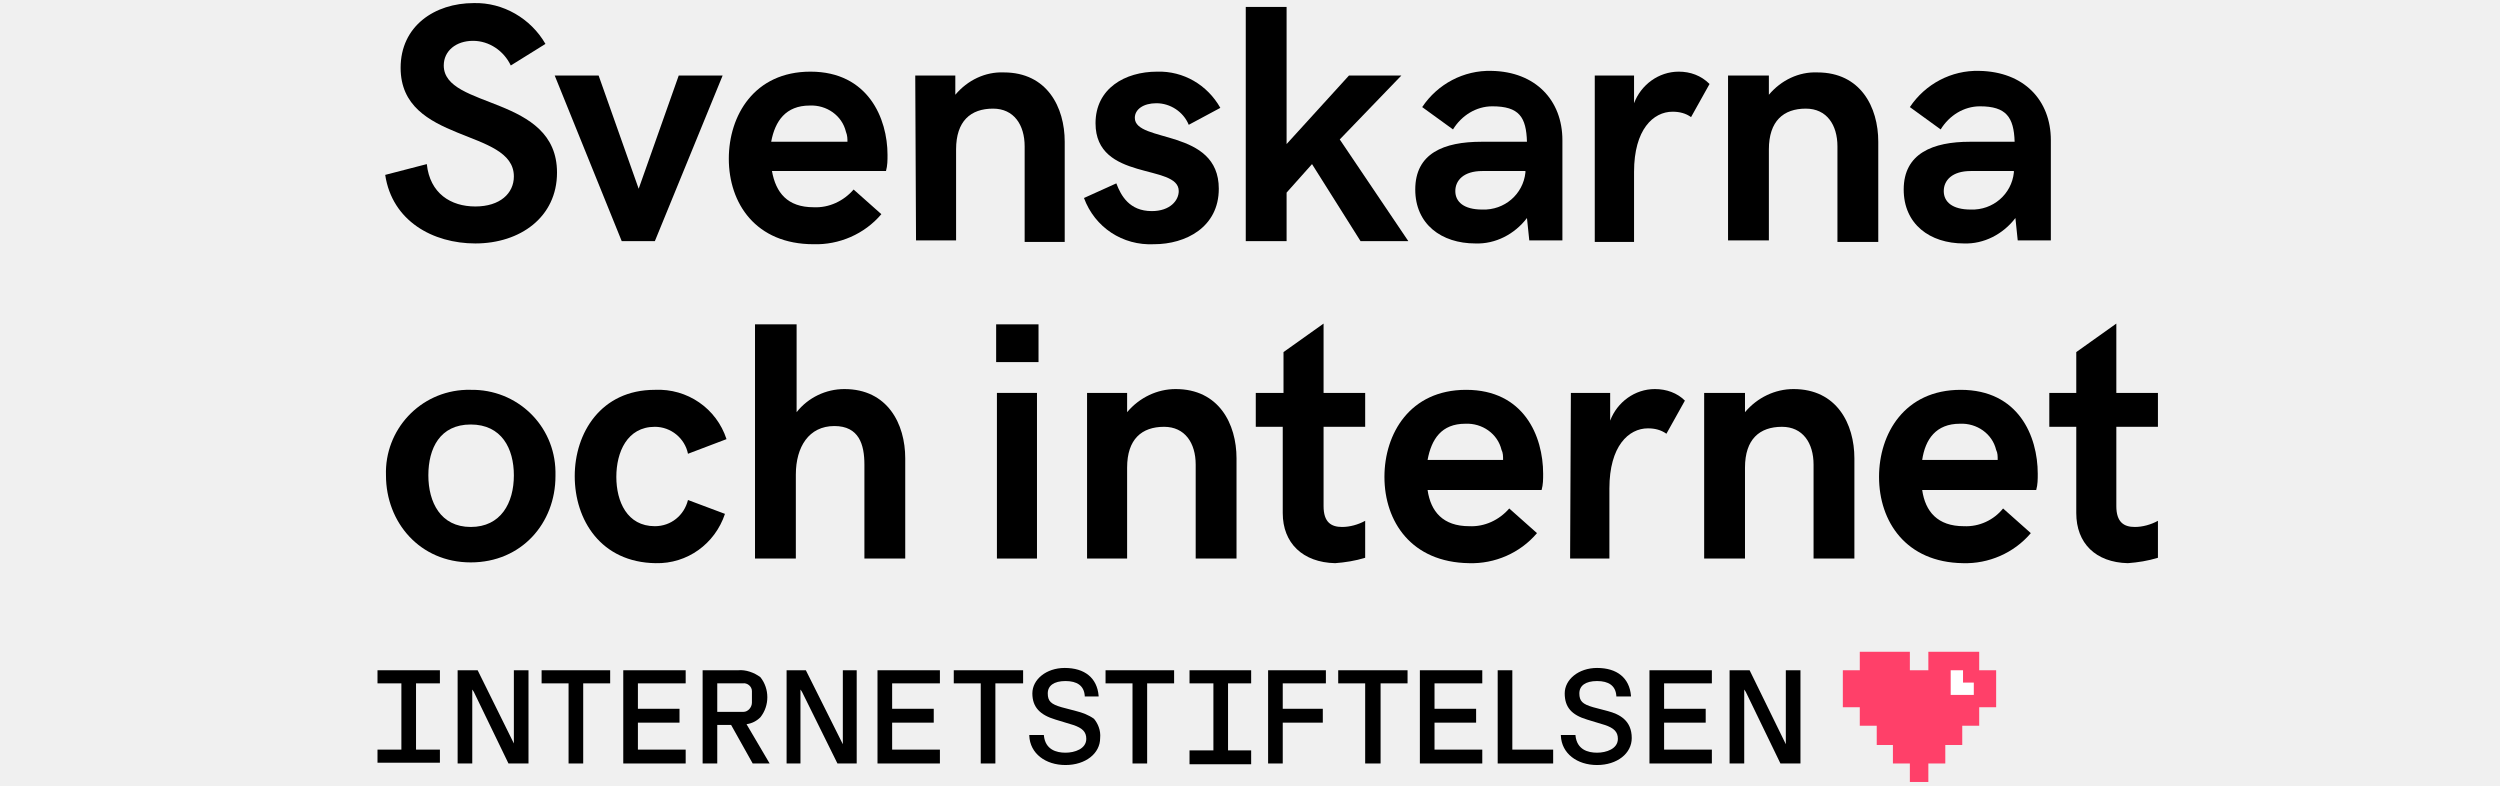
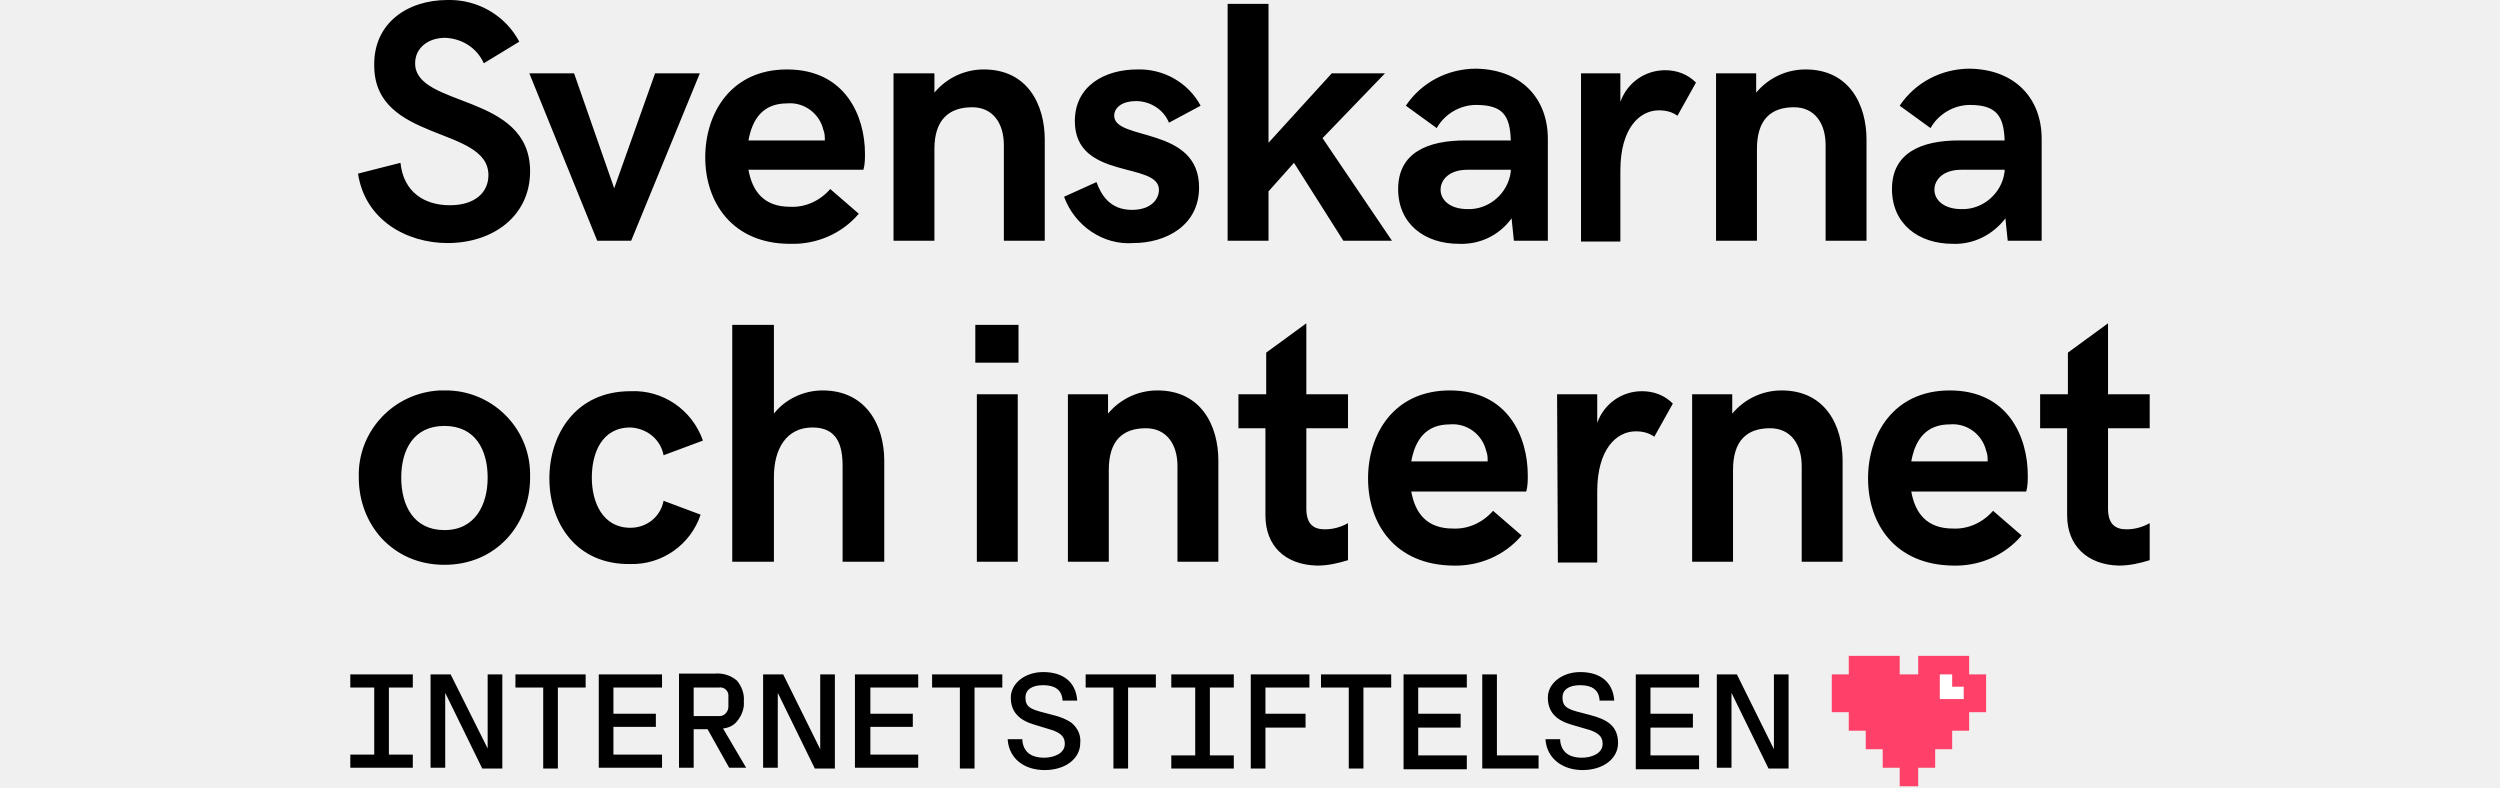
- <svg xmlns="http://www.w3.org/2000/svg" version="1.1" id="Layer_1" x="0px" y="0px" viewBox="0 0 324.5 101.9" style="enable-background:new 0 0 324.5 101.9;" xml:space="preserve" preserveAspectRatio="xMidYMid meet" width="324.5px" height="101.9px">
+ <svg xmlns="http://www.w3.org/2000/svg" version="1.1" id="Layer_1" x="0px" y="0px" viewBox="0 0 324 102" style="enable-background:new 0 0 324 102;" xml:space="preserve" width="324px" height="102px">
  <style type="text/css">
	.st0{fill:none;}
	.st1{fill:#FF4069;}
- 	.st2{fill:#FFFFFF;}
+ 	.st2{fill-rule:evenodd;clip-rule:evenodd;fill:#FFFFFF;}
</style>
  <g>
-     <rect y="0.4" class="st0" width="324.5" height="101.9" />
+     <rect class="st0" width="324" height="102" />
  </g>
-   <g id="Lager_1">
-     <path d="M50,22.7l5.4-1.4c0.4,3.8,3.1,5.5,6.3,5.5s5-1.7,5-3.9c0-6.3-14.7-4.2-14.7-14.1c0-5.4,4.4-8.4,9.5-8.4   c3.8-0.1,7.4,2,9.3,5.3l-4.5,2.8c-0.9-1.9-2.8-3.2-4.9-3.2c-2.2,0-3.8,1.3-3.8,3.2c0,5.7,14.7,3.8,14.7,13.9   c0,5.8-4.8,9.2-10.6,9.2C56.2,31.6,50.9,28.7,50,22.7z" />
-     <path d="M72,9.8h5.7l5.2,14.7l5.2-14.7h5.7l-8.8,21.5h-4.3L72,9.8z" />
-     <path d="M94.6,20.6c0-5.6,3.3-11.3,10.6-11.3c7.5,0,10,6.1,10,10.8c0,0.7,0,1.4-0.2,2.1h-14.8c0.5,2.8,2,4.7,5.4,4.7   c2,0.1,3.9-0.8,5.2-2.3l3.6,3.2c-2.2,2.6-5.5,4-8.8,3.9C98.1,31.7,94.6,26.4,94.6,20.6z M110,18.5c0-0.5,0-0.9-0.2-1.4   c-0.5-2.1-2.5-3.5-4.7-3.4c-3.1,0-4.5,2-5,4.7H110z" />
-     <path d="M118.8,9.8h5.2v2.5c1.6-1.9,3.9-3,6.3-2.9c5.6,0,7.9,4.5,7.9,9v13h-5.2V19c0-2.8-1.4-4.9-4.1-4.9c-2.9,0-4.8,1.6-4.8,5.3   v11.8h-5.2L118.8,9.8z" />
-     <path d="M140.7,25.7l4.2-1.9c0.6,1.6,1.7,3.6,4.6,3.6c2.4,0,3.5-1.4,3.5-2.6c0-3.6-10.8-1.2-10.8-8.8c0-4.5,3.8-6.7,8-6.7   c3.4-0.1,6.5,1.7,8.2,4.7l-4.1,2.2c-0.7-1.7-2.4-2.8-4.2-2.8c-1.7,0-2.8,0.8-2.8,1.9c0,3.3,10.9,1.3,10.9,9.2c0,5-4.3,7.2-8.4,7.2   C145.7,31.9,142.1,29.5,140.7,25.7z" />
-     <path d="M161.7,0.9h5.3v17.8l8.1-8.9h6.8l-8,8.3l8.9,13.2h-6.2l-6.3-10L167,25v6.3h-5.3V0.9z" />
-     <path d="M202.8,18.2v13h-4.3l-0.3-2.9c-1.6,2.1-4.1,3.4-6.7,3.3c-4.4,0-7.8-2.5-7.8-7c0-4.7,3.7-6.2,8.6-6.2h5.9   c-0.1-3.2-1-4.6-4.5-4.6c-2.1,0-4,1.2-5.1,3l-4-2.9c2-3,5.4-4.8,9-4.7C199.3,9.3,202.8,13,202.8,18.2z M198,22.4v-0.2h-5.6   c-2.4,0-3.5,1.2-3.5,2.6s1.1,2.4,3.5,2.4C195.3,27.3,197.7,25.2,198,22.4z" />
-     <path d="M207,9.8h5.1v3.6c0.9-2.4,3.2-4.1,5.8-4.1c1.5,0,2.9,0.5,4,1.6l-2.4,4.3c-0.7-0.5-1.5-0.7-2.4-0.7c-2.5,0-5,2.3-5,7.8v9.1   H207V9.8z" />
-     <path d="M224.3,9.8h5.3v2.5c1.6-1.9,3.9-3,6.3-2.9c5.6,0,7.9,4.5,7.9,9v13h-5.3V19c0-2.8-1.4-4.9-4.1-4.9c-2.9,0-4.8,1.6-4.8,5.3   v11.8h-5.3V9.8z" />
-     <path d="M266.2,18.2v13h-4.3l-0.3-2.9c-1.6,2.1-4.1,3.4-6.7,3.3c-4.4,0-7.8-2.5-7.8-7c0-4.7,3.8-6.2,8.6-6.2h5.8   c-0.1-3.2-1.1-4.6-4.5-4.6c-2.1,0-4,1.2-5.1,3l-4-2.9c2-3,5.4-4.8,9-4.7C262.7,9.3,266.2,13,266.2,18.2z M261.4,22.4v-0.2h-5.6   c-2.4,0-3.5,1.2-3.5,2.6s1.1,2.4,3.5,2.4C258.7,27.3,261.1,25.2,261.4,22.4z" />
-     <path d="M50.1,61.7c-0.2-5.9,4.4-10.9,10.4-11.1c0,0,0,0,0,0h0.6c6-0.1,10.9,4.6,11,10.6c0,0,0,0,0,0l0,0c0,0.2,0,0.4,0,0.6   c0,6.1-4.4,11.2-11,11.2S50.1,67.8,50.1,61.7z M66.7,61.7c0-3.5-1.6-6.6-5.6-6.6s-5.5,3.1-5.5,6.6c0,3.5,1.6,6.7,5.5,6.7   S66.7,65.3,66.7,61.7z" />
-     <path d="M74.6,61.8c0-5.6,3.4-11.2,10.4-11.2c4.2-0.2,8,2.4,9.3,6.4l-5,1.9c-0.4-2-2.2-3.5-4.3-3.5c-3.6,0-5,3.3-5,6.5   c0,3.2,1.4,6.4,5,6.4c2.1,0,3.8-1.4,4.3-3.4l4.8,1.8c-1.3,3.9-4.9,6.5-9,6.4C78,73,74.6,67.5,74.6,61.8z" />
-     <path d="M98.1,42.1h5.3v11.4c1.5-1.9,3.8-3,6.2-3c5.6,0,7.9,4.5,7.9,9v13h-5.3V60.3c0-2.6-0.7-5-3.9-5c-3.3,0-5,2.7-5,6.3v10.9   h-5.3V42.1z" />
-     <path d="M129.3,42.1h5.5V47h-5.5V42.1z M129.4,51h5.2v21.5h-5.2V51z" />
-     <path d="M141.1,51h5.2v2.5c1.6-1.9,3.9-3,6.3-3c5.6,0,7.9,4.5,7.9,9v13h-5.3V60.3c0-2.8-1.4-4.9-4.1-4.9c-2.9,0-4.8,1.6-4.8,5.3   v11.8h-5.2V51z" />
-     <path d="M166.5,66.6V55.4h-3.5V51h3.6v-5.3l5.2-3.7V51h5.4v4.4h-5.4v10.3c0,2.1,1,2.7,2.4,2.7c1,0,2.1-0.3,3-0.8v4.8   c-1.3,0.4-2.6,0.6-3.9,0.7C169.1,73,166.5,70.5,166.5,66.6z" />
-     <path d="M179.7,61.9c0-5.6,3.3-11.3,10.6-11.3c7.5,0,10,6,10,10.9c0,0.7,0,1.4-0.2,2.1h-14.8c0.4,2.8,2,4.7,5.4,4.7   c2,0.1,3.9-0.8,5.2-2.3l3.6,3.2c-2.2,2.6-5.5,4-8.8,3.9C183.2,73,179.7,67.7,179.7,61.9z M195.1,59.7c0-0.5,0-0.9-0.2-1.3   c-0.5-2.1-2.5-3.5-4.7-3.4c-3.1,0-4.4,2-4.9,4.7H195.1z" />
-     <path d="M203.9,51h5.1v3.6c0.9-2.4,3.2-4.1,5.8-4.1c1.5,0,2.9,0.5,3.9,1.5l-2.4,4.3c-0.7-0.5-1.5-0.7-2.4-0.7c-2.5,0-5,2.3-5,7.8   v9.1h-5.1L203.9,51z" />
-     <path d="M221.2,51h5.3v2.5c1.6-1.9,3.9-3,6.3-3c5.6,0,7.9,4.5,7.9,9v13h-5.3V60.3c0-2.8-1.4-4.9-4.1-4.9c-2.9,0-4.8,1.6-4.8,5.3   v11.8h-5.3V51z" />
-     <path d="M243.9,61.9c0-5.6,3.3-11.3,10.6-11.3c7.5,0,10,6,10,10.9c0,0.7,0,1.4-0.2,2.1h-14.8c0.4,2.8,2,4.7,5.4,4.7   c2,0.1,3.9-0.8,5.1-2.3l3.6,3.2c-2.2,2.6-5.5,4-8.8,3.9C247.4,73,243.9,67.7,243.9,61.9z M259.3,59.7c0-0.5,0-0.9-0.2-1.3   c-0.5-2.1-2.5-3.5-4.7-3.4c-3.1,0-4.5,2-4.9,4.7H259.3z" />
-     <path d="M269.5,66.6V55.4H266V51h3.5v-5.3l5.2-3.7V51h5.4v4.4h-5.4v10.3c0,2.1,1,2.7,2.4,2.7c1,0,2.1-0.3,3-0.8v4.8   c-1.3,0.4-2.6,0.6-3.9,0.7C272,73,269.5,70.5,269.5,66.6z" />
-     <polygon class="st1" points="259.1,87 259.1,91.8 256.9,91.8 256.9,94.2 254.7,94.2 254.7,96.7 252.5,96.7 252.5,99.1 250.3,99.1   250.3,101.5 247.9,101.5 247.9,99.1 245.7,99.1 245.7,96.7 243.6,96.7 243.6,94.2 241.4,94.2 241.4,91.8 239.2,91.8 239.2,87   241.4,87 241.4,84.6 247.9,84.6 247.9,87 250.3,87 250.3,84.6 256.9,84.6 256.9,87  " />
-     <polygon class="st2" points="256.2,88.6 256.2,90.2 253.2,90.2 253.2,87 254.8,87 254.8,88.6  " />
-     <path d="M142.8,95.8c0,2-1.9,3.5-4.5,3.5s-4.6-1.5-4.7-3.8v-0.1h1.9v0.1c0.2,1.8,1.6,2.2,2.8,2.2s2.7-0.5,2.7-1.8   c0-0.9-0.5-1.4-1.7-1.8l-2.3-0.7c-2-0.6-3-1.6-3-3.4c0-1.8,1.8-3.3,4.2-3.3c2.6,0,4.2,1.3,4.4,3.6v0.1h-1.8v-0.1   c-0.1-1.3-1-1.9-2.5-1.9s-2.3,0.6-2.3,1.6s0.4,1.4,1.8,1.8l1.9,0.5c0.8,0.2,1.6,0.5,2.3,1C142.5,93.9,142.9,94.8,142.8,95.8z" />
-     <polygon points="152.4,87 152.4,88.7 148.9,88.7 148.9,99.1 147,99.1 147,88.7 143.5,88.7 143.5,87  " />
-     <polygon points="166.5,88.7 166.5,92 171.7,92 171.7,93.8 166.5,93.8 166.5,99.1 164.6,99.1 164.6,87 172.1,87 172.1,88.7  " />
-     <polygon points="182.7,87 182.7,88.7 179.2,88.7 179.2,99.1 177.2,99.1 177.2,88.7 173.7,88.7 173.7,87  " />
-     <polygon points="186.2,88.7 186.2,92 191.6,92 191.6,93.8 186.2,93.8 186.2,97.3 192.4,97.3 192.4,99.1 184.3,99.1 184.3,87   192.4,87 192.4,88.7  " />
-     <polygon points="201.6,97.3 201.6,99.1 194.4,99.1 194.4,87 196.3,87 196.3,97.3  " />
-     <path d="M211.8,95.8c0,2-1.9,3.5-4.5,3.5s-4.6-1.5-4.7-3.8v-0.1h1.9v0.1c0.2,1.8,1.6,2.2,2.8,2.2s2.7-0.5,2.7-1.8   c0-0.9-0.5-1.4-1.7-1.8l-2.3-0.7c-2-0.6-2.9-1.6-2.9-3.4c0-1.8,1.8-3.3,4.2-3.3c2.6,0,4.2,1.3,4.4,3.6v0.1h-1.9v-0.1   c-0.1-1.3-1-1.9-2.5-1.9s-2.3,0.6-2.3,1.6s0.4,1.4,1.8,1.8l1.9,0.5C210.2,92.7,211.8,93.5,211.8,95.8z" />
-     <polygon points="216,88.7 216,92 221.4,92 221.4,93.8 216,93.8 216,97.3 222.2,97.3 222.2,99.1 214.1,99.1 214.1,87 222.2,87   222.2,88.7  " />
-     <polygon points="233.7,87 233.7,99.1 231.1,99.1 226.6,89.8 226.4,89.5 226.4,99.1 224.5,99.1 224.5,87 227.1,87 231.8,96.6   231.8,87  " />
-     <polygon points="159.4,88.7 159.4,97.4 162.4,97.4 162.4,99.2 154.4,99.2 154.4,97.4 157.5,97.4 157.5,88.7 154.4,88.7 154.4,87   162.4,87 162.4,88.7  " />
-     <polygon points="68.6,87 68.6,99.1 66,99.1 61.5,89.8 61.3,89.5 61.3,99.1 59.4,99.1 59.4,87 62,87 66.7,96.5 66.7,87  " />
-     <polygon points="79.2,87 79.2,88.7 75.7,88.7 75.7,99.1 73.8,99.1 73.8,88.7 70.3,88.7 70.3,87  " />
-     <polygon points="82.8,88.7 82.8,92 88.2,92 88.2,93.8 82.8,93.8 82.8,97.3 89,97.3 89,99.1 80.9,99.1 80.9,87 89,87 89,88.7  " />
-     <path d="M96.9,94L96.9,94c0.7-0.1,1.3-0.4,1.8-0.9c1.2-1.5,1.2-3.7,0-5.2c-0.8-0.6-1.9-1-2.9-0.9h-4.6v12.1h1.9v-5h1.8l2.8,5h2.2   L96.9,94z M93.1,92.4v-3.7h3.3c0.6-0.1,1.2,0.4,1.2,1v1.5c0,0.6-0.5,1.2-1.1,1.2c0,0-0.1,0-0.1,0H93.1z" />
-     <polygon points="111.2,87 111.2,99.1 108.7,99.1 104.1,89.8 103.9,89.5 103.9,99.1 102.1,99.1 102.1,87 104.6,87 109.4,96.6   109.4,87  " />
-     <polygon points="115.8,88.7 115.8,92 121.2,92 121.2,93.8 115.8,93.8 115.8,97.3 122,97.3 122,99.1 113.9,99.1 113.9,87 122,87   122,88.7  " />
-     <polygon points="132.8,87 132.8,88.7 129.2,88.7 129.2,99.1 127.3,99.1 127.3,88.7 123.8,88.7 123.8,87  " />
-     <polygon points="54,88.7 54,97.3 57.1,97.3 57.1,99 49,99 49,97.3 52.1,97.3 52.1,88.7 49,88.7 49,87 57.1,87 57.1,88.7  " />
+   <g>
+     <path d="M46.4,22.5l5.5-1.4c0.4,3.8,3.1,5.5,6.4,5.5c3.3,0,5-1.7,5-3.9c0-6.4-14.8-4.2-14.8-14.2C48.4,3,52.8,0,58,0   c3.9-0.1,7.5,2,9.3,5.4l-4.6,2.8c-0.9-2-2.8-3.2-5-3.3c-2.2,0-3.9,1.3-3.9,3.3c0,5.8,14.9,3.8,14.9,14c0,5.8-4.8,9.3-10.7,9.3   C52.7,31.5,47.3,28.5,46.4,22.5z M68.6,9.5h5.8l5.2,14.9l5.3-14.9h5.8l-8.9,21.7h-4.4L68.6,9.5z M91.4,20.4   c0-5.7,3.3-11.4,10.6-11.4c7.6,0,10.1,6.1,10.1,10.9c0,0.7,0,1.4-0.2,2.1H97c0.5,2.8,2,4.8,5.4,4.8c2,0.1,3.9-0.8,5.2-2.3l3.7,3.2   c-2.2,2.6-5.5,4-8.9,3.9C94.9,31.6,91.4,26.2,91.4,20.4z M106.9,18.2c0-0.5,0-0.9-0.2-1.4c-0.5-2.1-2.5-3.6-4.7-3.4   c-3.1,0-4.5,2-5,4.8H106.9z M115.8,9.5h5.3V12c1.6-1.9,3.9-3,6.4-3c5.7,0,7.9,4.6,7.9,9.1v13.1h-5.3V18.8c0-2.8-1.4-4.9-4.1-4.9   c-3,0-4.9,1.6-4.9,5.4v11.9h-5.3V9.5z M137.9,25.5l4.2-1.9c0.6,1.6,1.7,3.6,4.6,3.6c2.5,0,3.5-1.4,3.5-2.6c0-3.7-10.9-1.2-10.9-8.9   c0-4.6,3.9-6.7,8.1-6.7c3.4-0.1,6.6,1.7,8.2,4.7l-4.1,2.2c-0.7-1.7-2.4-2.8-4.3-2.8c-1.7,0-2.8,0.8-2.8,1.9c0,3.3,11,1.3,11,9.3   c0,5-4.4,7.2-8.5,7.2C143,31.8,139.3,29.3,137.9,25.5z M159.1,0.5h5.3v18l8.2-9h6.9l-8.1,8.4l9,13.3h-6.3l-6.4-10.1l-3.3,3.7v6.4   h-5.3L159.1,0.5z M200.6,18v13.2h-4.4l-0.3-2.9c-1.6,2.2-4.1,3.4-6.8,3.3c-4.5,0-7.9-2.6-7.9-7.1c0-4.7,3.8-6.3,8.7-6.3h5.9   c-0.1-3.2-1-4.6-4.5-4.6c-2.1,0-4.1,1.2-5.1,3l-4-2.9c2-3,5.4-4.8,9.1-4.8C197.1,9,200.6,12.7,200.6,18L200.6,18z M195.8,22.2V22   h-5.6c-2.4,0-3.5,1.3-3.5,2.6s1.2,2.5,3.5,2.5C193,27.2,195.5,25,195.8,22.2z M204.8,9.5h5.2v3.7c0.9-2.5,3.2-4.1,5.8-4.1   c1.5,0,2.9,0.5,4,1.6l-2.4,4.3c-0.7-0.5-1.5-0.7-2.4-0.7c-2.5,0-5,2.3-5,7.8v9.2h-5.1V9.5z M222.3,9.5h5.3V12c1.6-1.9,3.9-3,6.4-3   c5.7,0,7.9,4.6,7.9,9.1v13.1h-5.3V18.8c0-2.8-1.4-4.9-4.1-4.9c-3,0-4.8,1.6-4.8,5.4v11.9h-5.3V9.5z M264.6,18v13.2h-4.4l-0.3-2.9   c-1.6,2.1-4.1,3.4-6.8,3.3c-4.5,0-7.9-2.6-7.9-7.1c0-4.7,3.8-6.3,8.7-6.3h5.9c-0.1-3.2-1.1-4.6-4.5-4.6c-2.1,0-4.1,1.2-5.1,3   l-4-2.9c2-3,5.4-4.8,9.1-4.8C261.1,9,264.6,12.7,264.6,18L264.6,18z M259.8,22.2V22h-5.6c-2.4,0-3.5,1.3-3.5,2.6s1.2,2.5,3.5,2.5   C257,27.2,259.5,25,259.8,22.2z M46.5,61.9c-0.2-6,4.5-11,10.5-11.3c0.2,0,0.4,0,0.6,0c6-0.1,11,4.7,11.1,10.7c0,0.2,0,0.4,0,0.6   c0,6.1-4.4,11.3-11.1,11.3S46.5,68,46.5,61.9z M63.2,61.9c0-3.6-1.6-6.7-5.6-6.7S52,58.3,52,61.9c0,3.6,1.6,6.8,5.6,6.8   S63.2,65.4,63.2,61.9z M71.2,62c0-5.7,3.4-11.3,10.5-11.3c4.2-0.2,8,2.4,9.4,6.4L86,59c-0.4-2.1-2.2-3.5-4.3-3.6   c-3.7,0-5,3.3-5,6.5s1.4,6.5,5,6.5c2.1,0,3.9-1.4,4.3-3.5l4.8,1.8c-1.3,3.9-5,6.5-9.1,6.4C74.6,73.2,71.2,67.7,71.2,62z M94.9,42.1   h5.4v11.5c1.5-1.9,3.9-3,6.3-3c5.7,0,8,4.6,8,9.1v13.1h-5.4V60.4c0-2.7-0.7-5-3.9-5c-3.4,0-5,2.8-5,6.4v11h-5.4L94.9,42.1z    M126.4,42.1h5.6V47h-5.6V42.1z M126.6,51.1h5.3v21.7h-5.3V51.1z M138.3,51.1h5.3v2.5c1.6-1.9,3.9-3,6.4-3c5.7,0,7.9,4.6,7.9,9.1   v13.1h-5.3V60.4c0-2.8-1.4-4.9-4.1-4.9c-3,0-4.8,1.6-4.8,5.4v11.9h-5.3V51.1z M164,66.8V55.5h-3.5v-4.4h3.6v-5.4l5.2-3.8v9.2h5.4   v4.4h-5.4v10.4c0,2.1,1,2.7,2.4,2.7c1.1,0,2.1-0.3,3-0.8v4.8c-1.3,0.4-2.6,0.7-4,0.7C166.5,73.2,164,70.7,164,66.8z M177.3,62   c0-5.7,3.3-11.4,10.6-11.4c7.6,0,10.1,6.1,10.1,11c0,0.7,0,1.4-0.2,2.1h-14.9c0.5,2.8,2,4.8,5.4,4.8c2,0.1,3.9-0.8,5.2-2.3l3.7,3.2   c-2.2,2.6-5.5,4-8.9,3.9C180.8,73.2,177.3,67.9,177.3,62z M192.8,59.8c0-0.5,0-0.9-0.2-1.4c-0.5-2.1-2.5-3.6-4.7-3.4   c-3.1,0-4.5,2-5,4.8H192.8z M201.8,51.1h5.2v3.7c0.9-2.5,3.2-4.1,5.8-4.1c1.5,0,2.9,0.5,4,1.6l-2.4,4.3c-0.7-0.5-1.5-0.7-2.4-0.7   c-2.5,0-5,2.3-5,7.8v9.2h-5.1L201.8,51.1z M219.2,51.1h5.3v2.5c1.6-1.9,3.9-3,6.4-3c5.7,0,7.9,4.6,7.9,9.1v13.1h-5.3V60.4   c0-2.8-1.4-4.9-4.1-4.9c-3,0-4.8,1.6-4.8,5.4v11.9h-5.3V51.1z M242.1,62c0-5.7,3.3-11.4,10.6-11.4c7.6,0,10.1,6.1,10.1,11   c0,0.7,0,1.4-0.2,2.1h-14.9c0.5,2.8,2,4.8,5.4,4.8c2,0.1,3.9-0.8,5.2-2.3l3.7,3.2c-2.2,2.6-5.5,4-8.9,3.9   C245.6,73.2,242.1,67.9,242.1,62z M257.6,59.8c0-0.5,0-0.9-0.2-1.4c-0.5-2.1-2.5-3.6-4.7-3.4c-3.1,0-4.5,2-5,4.8H257.6z    M267.9,66.8V55.5h-3.5v-4.4h3.6v-5.4l5.2-3.8v9.2h5.4v4.4h-5.4v10.4c0,2.1,1,2.7,2.4,2.7c1.1,0,2.1-0.3,3-0.8v4.8   c-1.3,0.4-2.6,0.7-4,0.7C270.5,73.2,267.9,70.7,267.9,66.8z" />
+     <path class="st1" d="M257.4,87.4v4.9h-2.2v2.4H253v2.4h-2.2v2.4h-2.2v2.4h-2.4v-2.4h-2.2v-2.4h-2.2v-2.4h-2.2v-2.4h-2.2v-4.9h2.2   v-2.4h6.6v2.4h2.4v-2.4h6.6v2.4H257.4z" />
+     <path class="st2" d="M254.5,89v1.6h-3.1v-3.2h1.6V89H254.5L254.5,89z" />
+     <path d="M140,96.3c0,2-1.9,3.5-4.6,3.5s-4.6-1.5-4.8-3.9v-0.1h1.9V96c0.2,1.8,1.6,2.2,2.8,2.2c1.2,0,2.7-0.5,2.7-1.8   c0-0.9-0.5-1.4-1.7-1.8l-2.3-0.7c-2-0.6-3-1.7-3-3.5s1.8-3.3,4.2-3.3c2.6,0,4.2,1.3,4.4,3.6v0.1h-1.9v-0.1c-0.1-1.3-1-1.9-2.5-1.9   c-1.5,0-2.3,0.6-2.3,1.6s0.4,1.4,1.8,1.8l1.9,0.5c0.8,0.2,1.6,0.5,2.3,1C139.7,94.4,140.1,95.3,140,96.3z M149.8,87.4v1.7h-3.6   v10.5h-1.9V89.1h-3.6v-1.7C140.7,87.4,149.8,87.4,149.8,87.4z M164,89.1v3.4h5.2v1.8H164v5.3h-1.9V87.4h7.6v1.7   C169.7,89.1,164,89.1,164,89.1z M180.3,87.4v1.7h-3.6v10.5h-1.9V89.1h-3.6v-1.7C171.3,87.4,180.3,87.4,180.3,87.4z M183.8,89.1v3.4   h5.5v1.8h-5.5v3.6h6.3v1.8h-8.2V87.4h8.2v1.7H183.8z M199.4,97.8v1.8h-7.3V87.4h1.9v10.5H199.4z M209.7,96.3c0,2-1.9,3.5-4.6,3.5   c-2.6,0-4.6-1.5-4.8-3.9v-0.1h1.9V96c0.2,1.8,1.6,2.2,2.8,2.2s2.7-0.5,2.7-1.8c0-0.9-0.5-1.4-1.7-1.8l-2.4-0.7c-2-0.6-3-1.7-3-3.5   s1.8-3.3,4.2-3.3c2.6,0,4.2,1.3,4.4,3.6v0.1h-1.9v-0.1c-0.1-1.3-1-1.9-2.5-1.9s-2.3,0.6-2.3,1.6s0.4,1.4,1.8,1.8l1.9,0.5   C208,93.2,209.7,93.9,209.7,96.3L209.7,96.3z M213.9,89.1v3.4h5.5v1.8h-5.5v3.6h6.3v1.8H212V87.4h8.2v1.7H213.9z M231.8,87.4v12.2   h-2.6l-4.6-9.4l-0.2-0.4v9.7h-1.9V87.4h2.6l4.8,9.7v-9.7H231.8L231.8,87.4z M156.8,89.1v8.8h3.1v1.7h-8.1v-1.7h3.1v-8.8h-3.1v-1.7   h8.1v1.7H156.8z M65.1,87.4v12.2h-2.6l-4.6-9.4l-0.2-0.4v9.7h-1.9V87.4h2.6l4.8,9.6v-9.6H65.1z M75.9,87.4v1.7h-3.6v10.5h-1.9V89.1   h-3.6v-1.7H75.9z M79.5,89.1v3.4H85v1.7h-5.5v3.6h6.3v1.7h-8.2V87.4h8.2v1.7H79.5z M93.7,94.4h0.1c0.7-0.1,1.3-0.4,1.7-0.9   c0.6-0.7,1-1.7,0.9-2.6c0.1-1-0.3-2-0.9-2.7c-0.8-0.7-1.9-1-2.9-0.9H88v12.2h1.9v-5h1.8l2.8,5h2.2L93.7,94.4z M89.9,92.8v-3.7h3.3   c0.6-0.1,1.2,0.4,1.2,1c0,0.1,0,0.1,0,0.2v1.3c0,0.6-0.5,1.2-1.1,1.2c0,0-0.1,0-0.1,0H89.9z M108.2,87.4v12.2h-2.6l-4.6-9.4   l-0.2-0.4v9.7h-1.9V87.4h2.6l4.8,9.7v-9.7C106.3,87.4,108.2,87.4,108.2,87.4z M112.8,89.1v3.4h5.5v1.7h-5.5v3.6h6.2v1.7h-8.2V87.4   h8.2v1.7C119.1,89.1,112.8,89.1,112.8,89.1z M129.9,87.4v1.7h-3.6v10.5h-1.9V89.1h-3.6v-1.7C120.8,87.4,129.9,87.4,129.9,87.4z    M50.4,89.1v8.7h3.1v1.7h-8.1v-1.7h3.1v-8.7h-3.1v-1.7h8.1v1.7H50.4z" />
  </g>
</svg>
